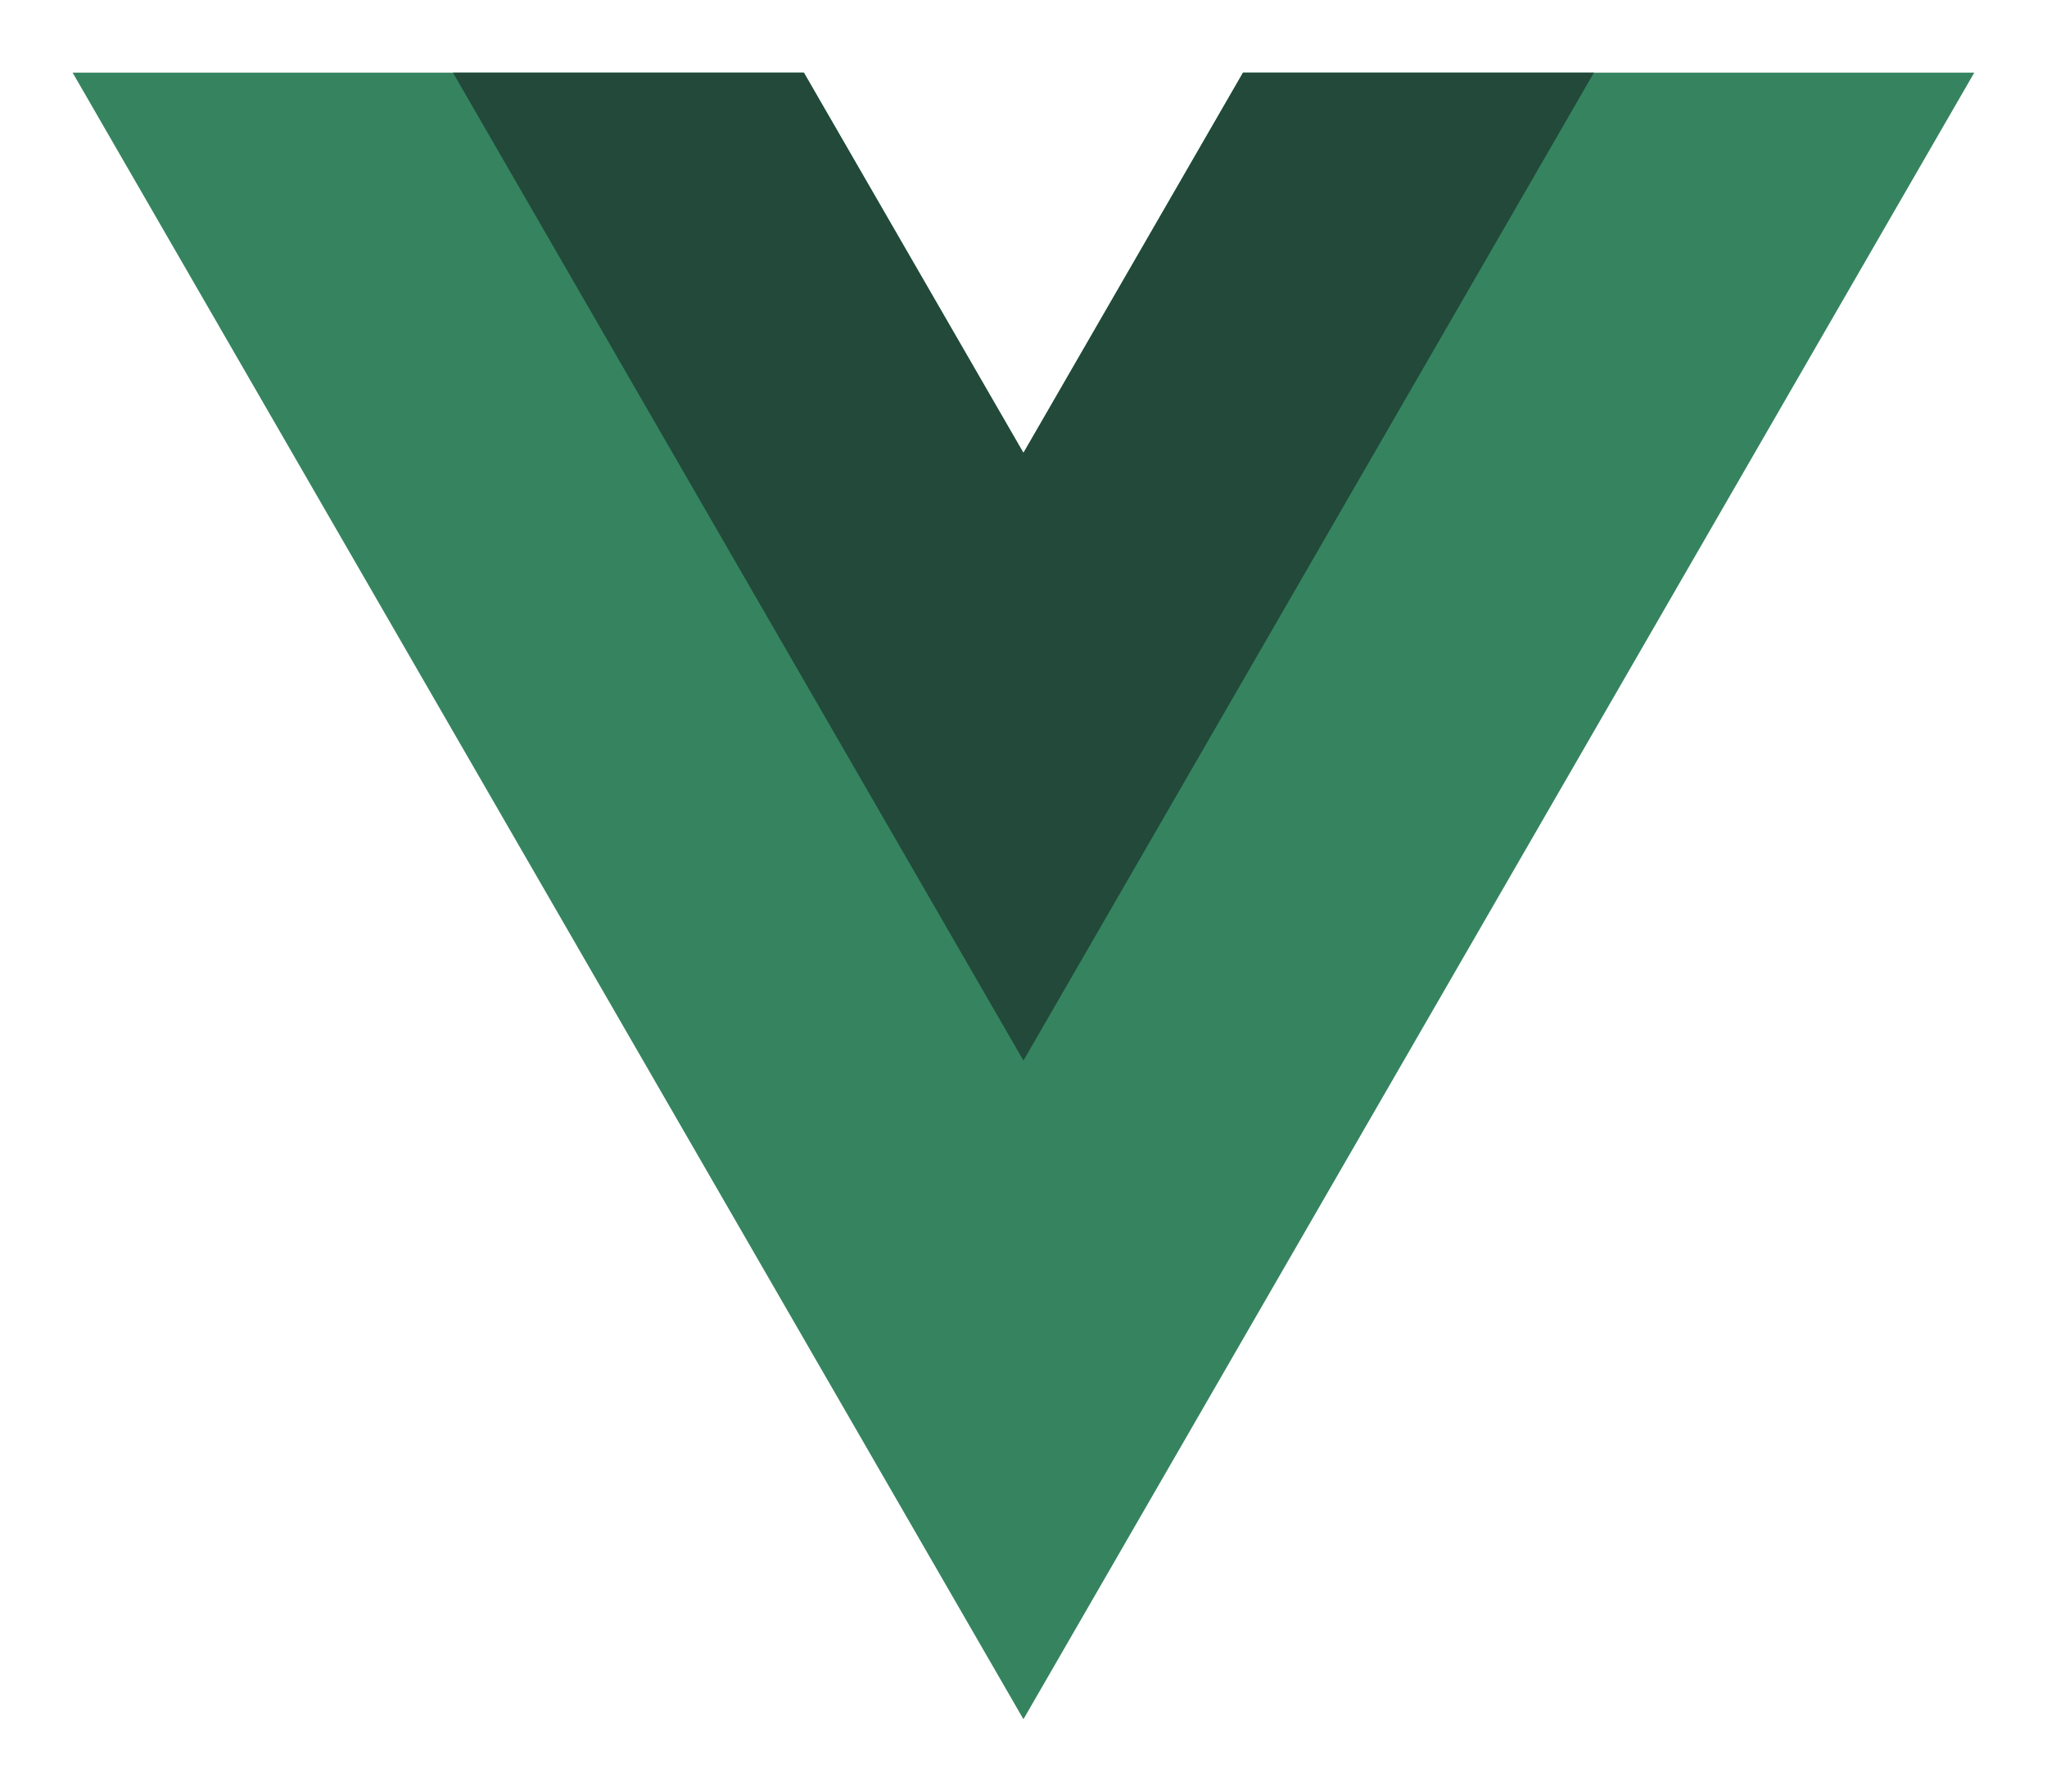
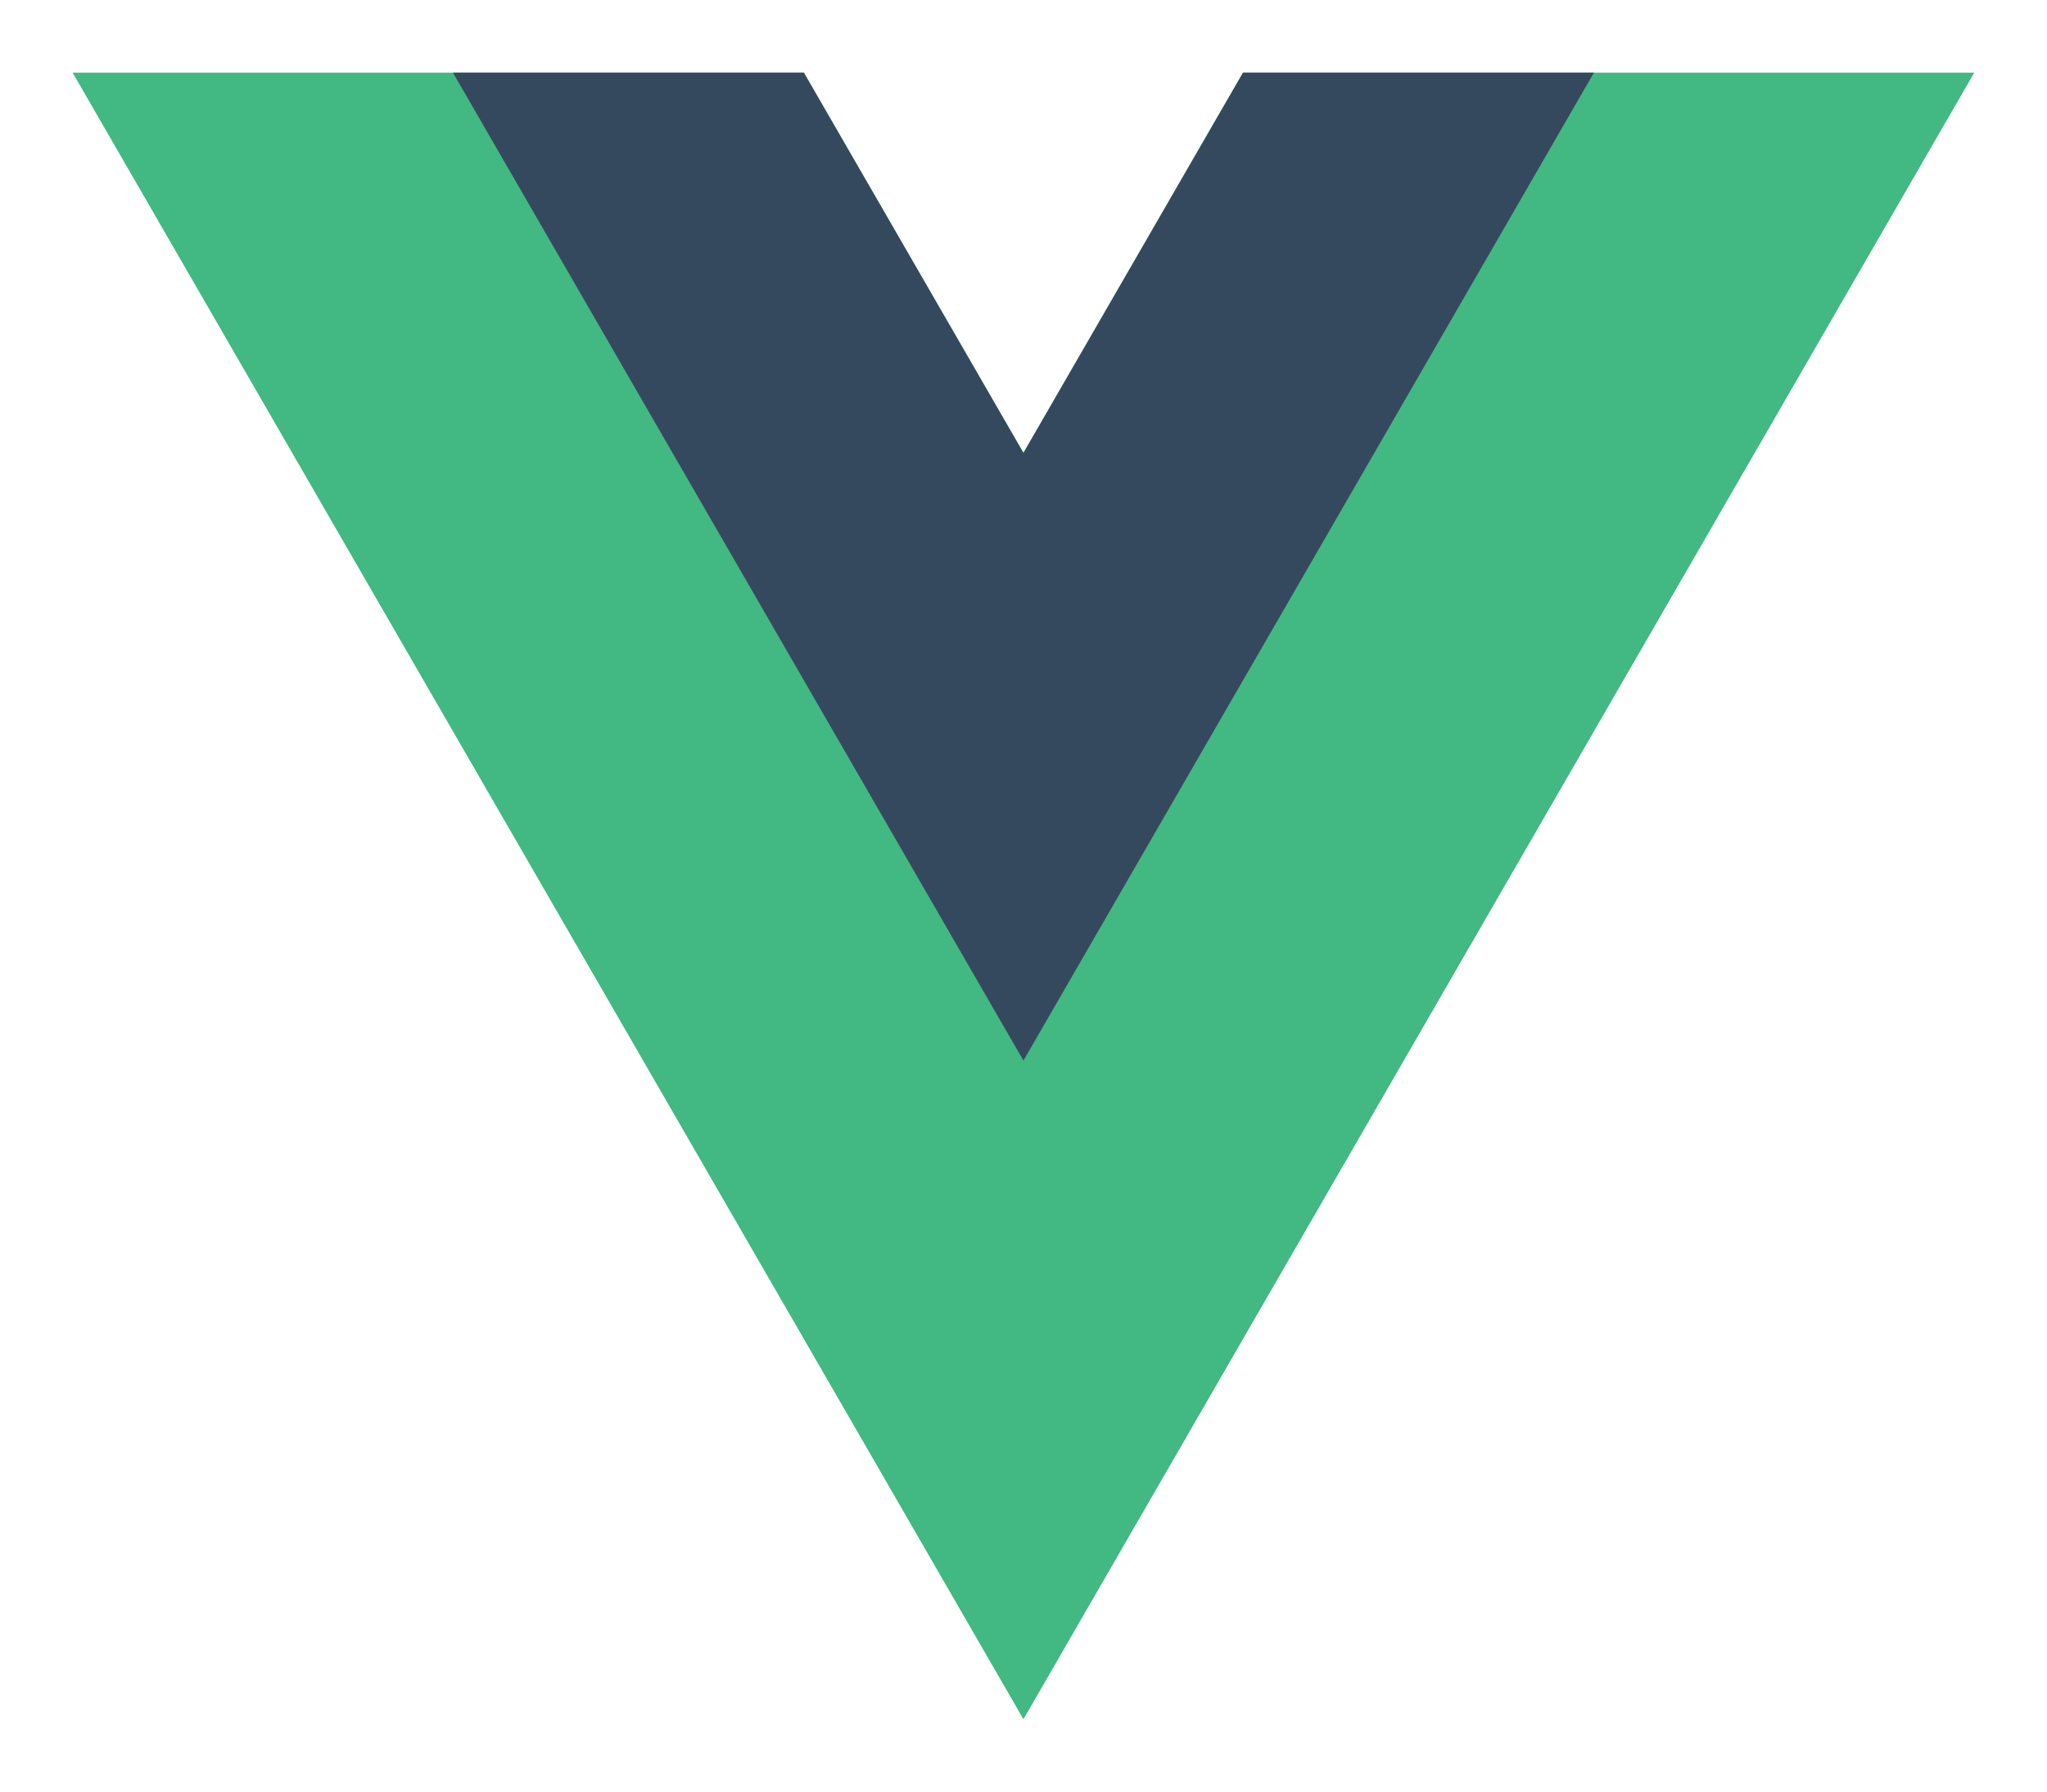
<svg xmlns="http://www.w3.org/2000/svg" viewBox="-10 -10 281.76 246.69">
  <style>
-         .vue-leaf { fill: #35845f; }
-         .vue-body { fill: #22493a; }
+         .vue-leaf { fill: #42b883; }
+         .vue-body { fill: #35495e; }
        @media (prefers-color-scheme: dark) {
-             .vue-leaf { fill: #42d392; }
-             .vue-body { fill: #21685a; }
+             .vue-leaf { fill: #42b883; }
+             .vue-body { fill: #35495e; }
        }
    </style>
  <path class="vue-leaf" d="M161.096.001l-30.225 52.351L100.647.001H-.005l130.877 226.688L261.749.001z" />
  <path class="vue-body" d="M161.096.001l-30.225 52.351L100.647.001H52.346l78.526 136.01L209.398.001z" />
</svg>
